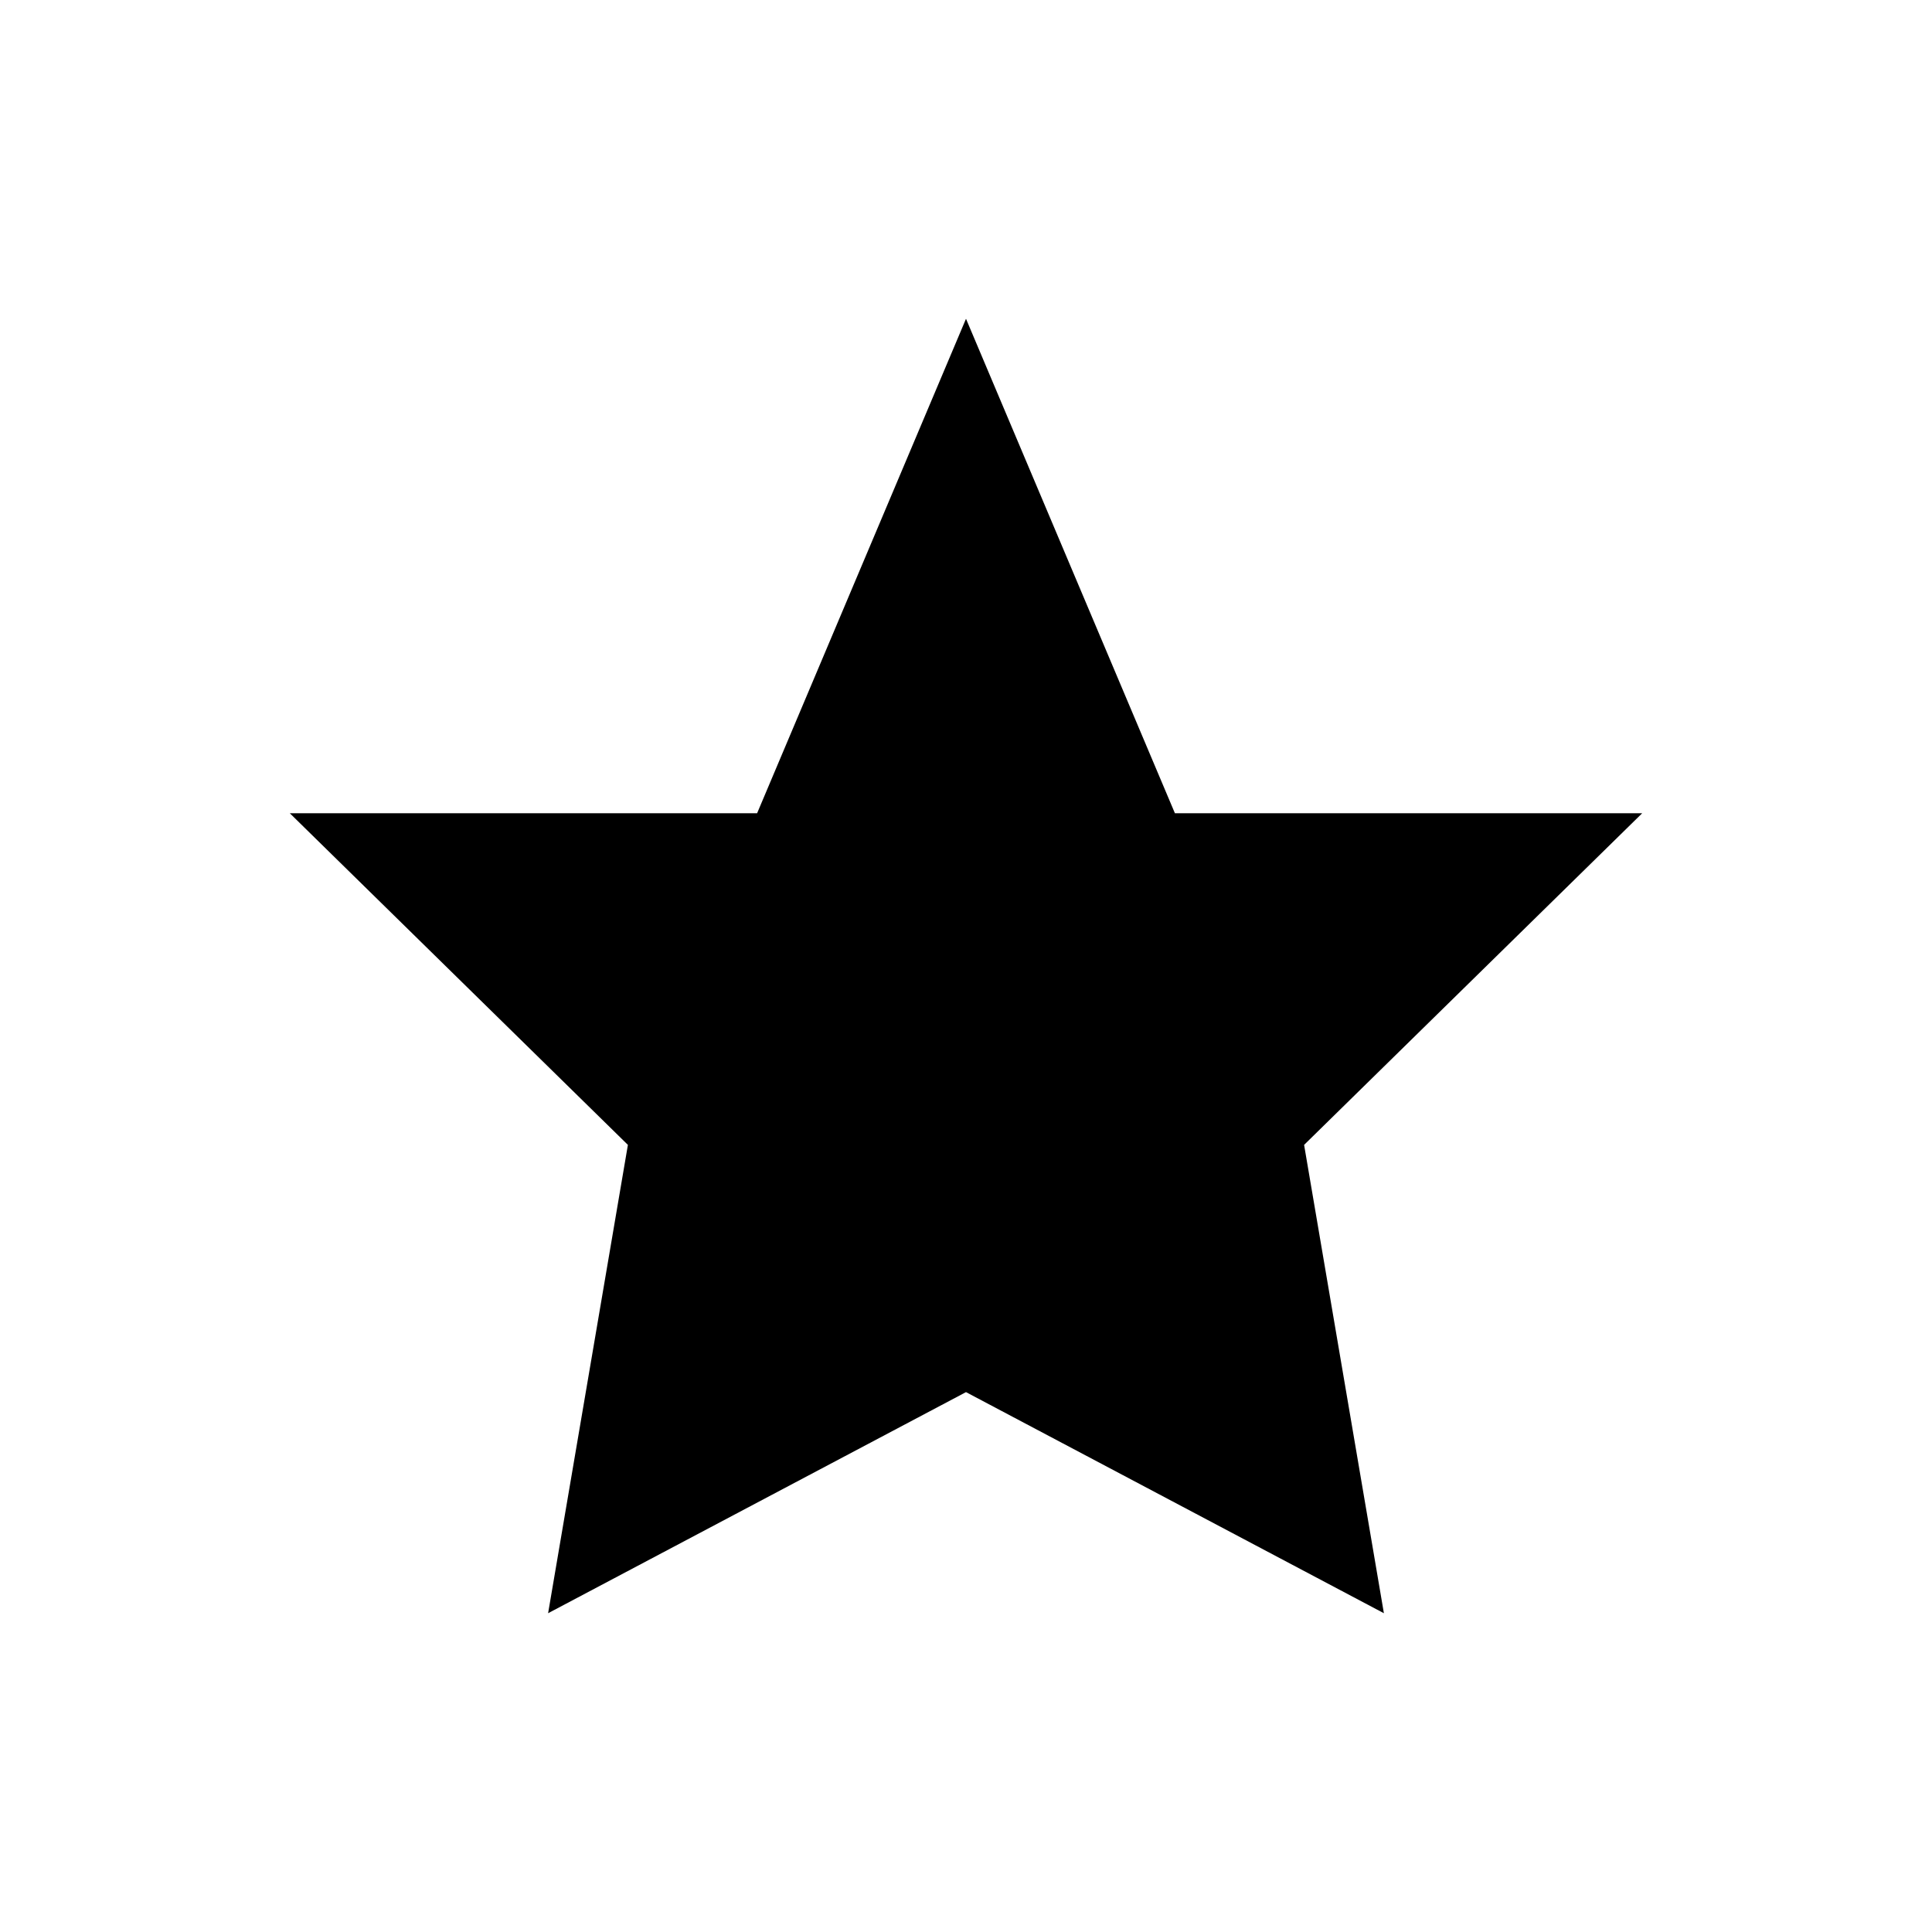
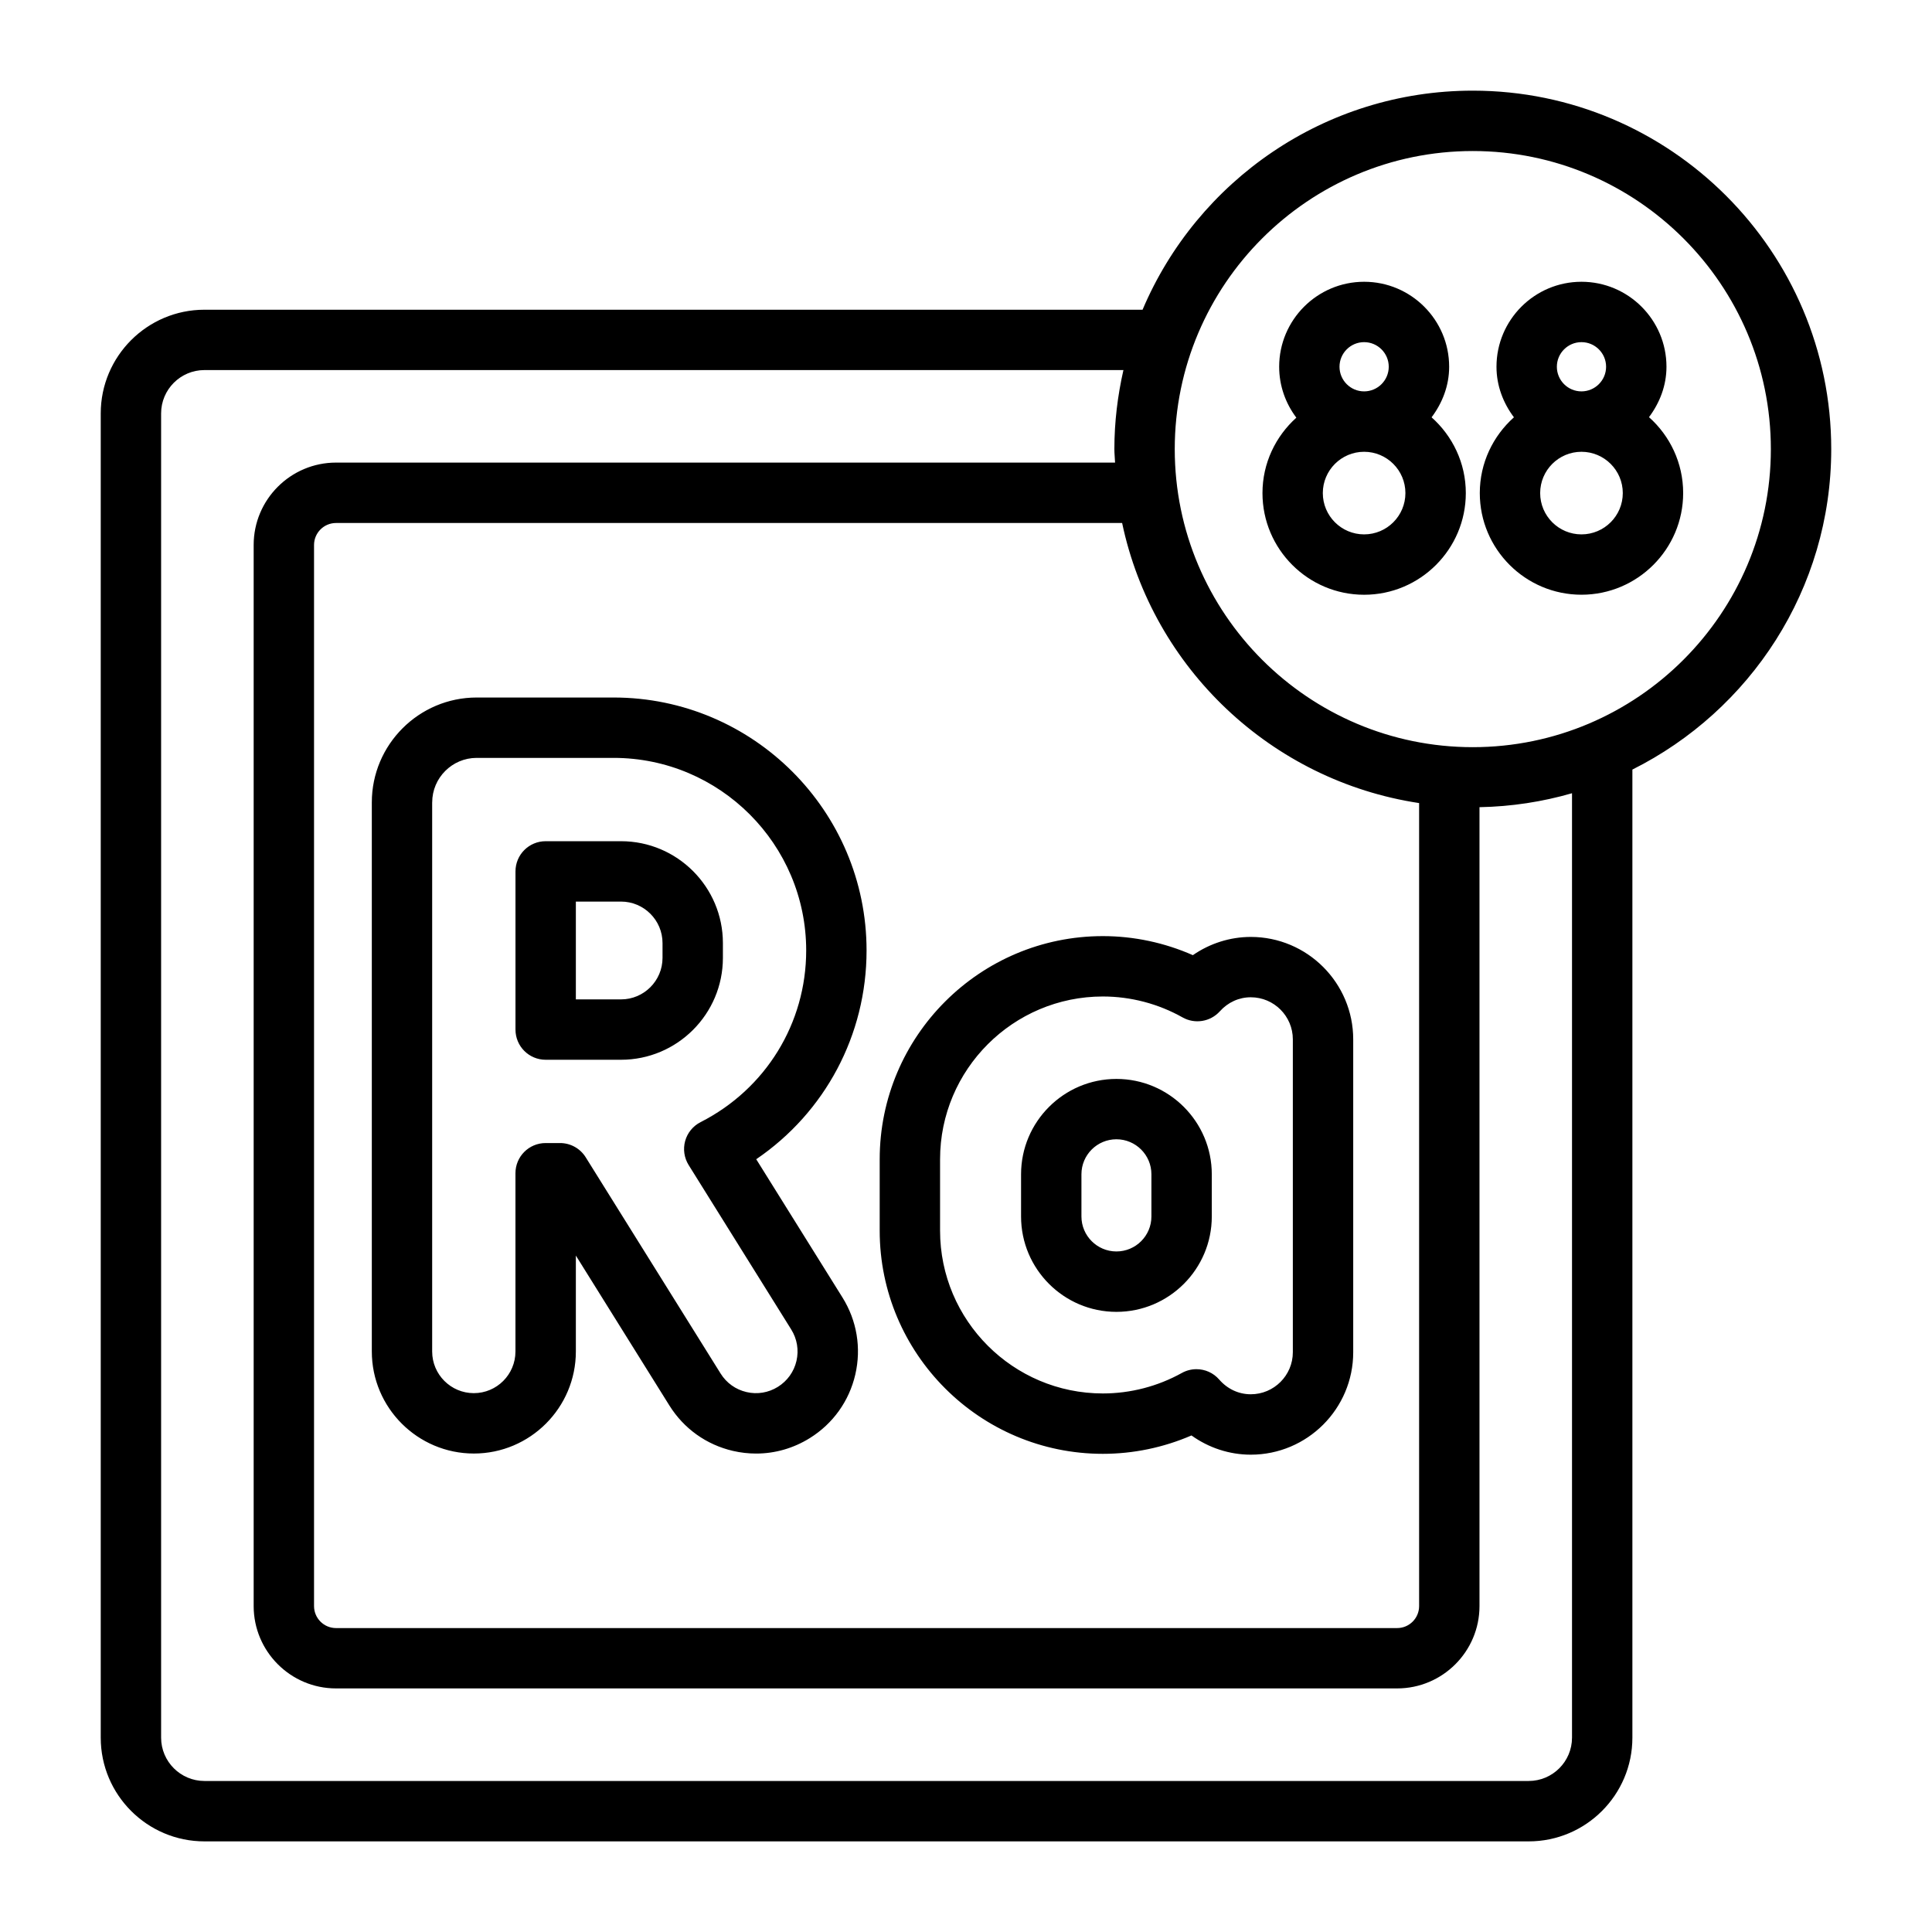
- <svg xmlns="http://www.w3.org/2000/svg" viewBox="0 0 100 100">
-   <polygon points="60.813 42.093 50 16.5 39.188 42.093 15 42.093 32.5 59.259 28.37 83.5 50 72.056 71.63 83.5 67.5 59.259 85 42.093 60.813 42.093" />
+ <svg xmlns="http://www.w3.org/2000/svg" id="Outline" viewBox="0 0 64 64">
+   <path d="M60.662,14.877c0-6.547-5.327-11.874-11.874-11.874-4.91,0-9.134,2.997-10.939,7.257H6.772c-1.894,0-3.435,1.541-3.435,3.435v43.868c0,1.894,1.541,3.435,3.435,3.435h43.868c1.894,0,3.435-1.541,3.435-3.435V25.493c3.898-1.95,6.587-5.97,6.587-10.616ZM47.01,26.603v26.601c0,.401-.326.728-.728.728H11.131c-.401,0-.728-.326-.728-.728V18.053c0-.401.326-.728.728-.728h26.041c1.012,4.805,4.94,8.537,9.838,9.278ZM52.075,57.562c0,.791-.644,1.435-1.435,1.435H6.772c-.791,0-1.435-.644-1.435-1.435V13.694c0-.791.644-1.435,1.435-1.435h30.443c-.191.843-.3,1.717-.3,2.617,0,.151.017.298.023.448H11.131c-1.504,0-2.728,1.224-2.728,2.728v35.151c0,1.504,1.224,2.728,2.728,2.728h35.151c1.504,0,2.728-1.224,2.728-2.728v-26.464c1.062-.02,2.089-.18,3.065-.462v31.284ZM48.788,24.751c-5.444,0-9.873-4.43-9.873-9.874s4.429-9.874,9.873-9.874,9.874,4.43,9.874,9.874-4.43,9.874-9.874,9.874ZM18.076,35.106h2.496c1.861,0,3.375-1.514,3.375-3.375v-.491c0-1.86-1.514-3.374-3.375-3.374h-2.496c-.553,0-1,.447-1,1v5.24c0,.553.447,1,1,1ZM19.076,29.866h1.496c.758,0,1.375.616,1.375,1.374v.491c0,.758-.617,1.375-1.375,1.375h-1.496v-3.24ZM55.204,12.149c0-1.553-1.264-2.815-2.816-2.815s-2.815,1.263-2.815,2.815c0,.632.225,1.205.578,1.675-.691.617-1.131,1.511-1.131,2.509,0,1.857,1.511,3.368,3.368,3.368s3.369-1.511,3.369-3.368c0-.999-.439-1.896-1.132-2.514.352-.47.579-1.04.579-1.671ZM52.388,11.334c.45,0,.816.366.816.815s-.366.816-.816.816-.815-.366-.815-.816.366-.815.815-.815ZM52.388,17.702c-.755,0-1.368-.613-1.368-1.368s.613-1.368,1.368-1.368,1.369.613,1.369,1.368-.614,1.368-1.369,1.368ZM47.423,13.824c.354-.471.582-1.042.582-1.675,0-1.553-1.264-2.815-2.816-2.815s-2.815,1.263-2.815,2.815c0,.634.215,1.216.569,1.687-.685.617-1.122,1.505-1.122,2.498,0,1.857,1.511,3.368,3.368,3.368s3.368-1.511,3.368-3.368c0-.999-.441-1.892-1.134-2.51ZM45.188,11.334c.45,0,.816.366.816.815s-.366.816-.816.816-.815-.366-.815-.816.366-.815.815-.815ZM45.188,17.702c-.755,0-1.368-.613-1.368-1.368s.613-1.368,1.368-1.368,1.368.613,1.368,1.368-.613,1.368-1.368,1.368ZM15.697,48.15c1.863,0,3.379-1.517,3.379-3.38v-3.178l3.098,4.966c.479.767,1.226,1.301,2.106,1.505.255.059.512.088.768.088.625,0,1.238-.175,1.781-.514.766-.478,1.3-1.225,1.504-2.104.203-.88.053-1.785-.425-2.552l-2.857-4.58c2.278-1.55,3.655-4.113,3.655-6.915,0-4.621-3.759-8.38-8.38-8.38h-4.535c-1.915,0-3.474,1.559-3.474,3.474v18.19c0,1.863,1.517,3.38,3.38,3.38ZM14.317,26.58c0-.812.661-1.474,1.474-1.474h4.535c3.518,0,6.38,2.862,6.38,6.38,0,2.411-1.34,4.589-3.498,5.686-.25.127-.436.354-.511.623-.075.271-.033.56.115.798l3.398,5.447c.195.312.257.683.174,1.042-.083.358-.302.663-.615.859-.312.194-.681.257-1.039.173-.359-.083-.664-.301-.859-.614l-4.469-7.164c-.183-.293-.504-.471-.849-.471h-.478c-.553,0-1,.447-1,1v5.905c0,.761-.618,1.38-1.379,1.38s-1.38-.619-1.38-1.38v-18.19ZM36.983,43.457c1.742,0,3.159-1.417,3.159-3.159v-1.398c0-1.742-1.417-3.159-3.159-3.159s-3.159,1.417-3.159,3.159v1.398c0,1.742,1.417,3.159,3.159,3.159ZM35.824,38.899c0-.64.52-1.159,1.159-1.159s1.159.52,1.159,1.159v1.398c0,.64-.52,1.159-1.159,1.159s-1.159-.52-1.159-1.159v-1.398ZM36.533,48.16c1.01,0,2.012-.209,2.936-.609.571.41,1.257.637,1.965.637,1.871,0,3.393-1.521,3.393-3.393v-10.364c0-1.871-1.521-3.394-3.393-3.394-.688,0-1.357.215-1.919.604-.938-.414-1.955-.631-2.981-.631-4.076,0-7.393,3.316-7.393,7.393v2.364c0,4.076,3.316,7.393,7.393,7.393ZM31.141,38.403c0-2.974,2.419-5.393,5.393-5.393.922,0,1.835.24,2.64.693.406.229.92.146,1.234-.201.271-.301.635-.466,1.026-.466.768,0,1.393.625,1.393,1.394v10.364c0,.768-.625,1.393-1.393,1.393-.401,0-.772-.173-1.045-.486-.195-.226-.473-.345-.755-.345-.166,0-.333.041-.485.126-.798.443-1.702.678-2.615.678-2.974,0-5.393-2.419-5.393-5.393v-2.364Z" />
</svg>
